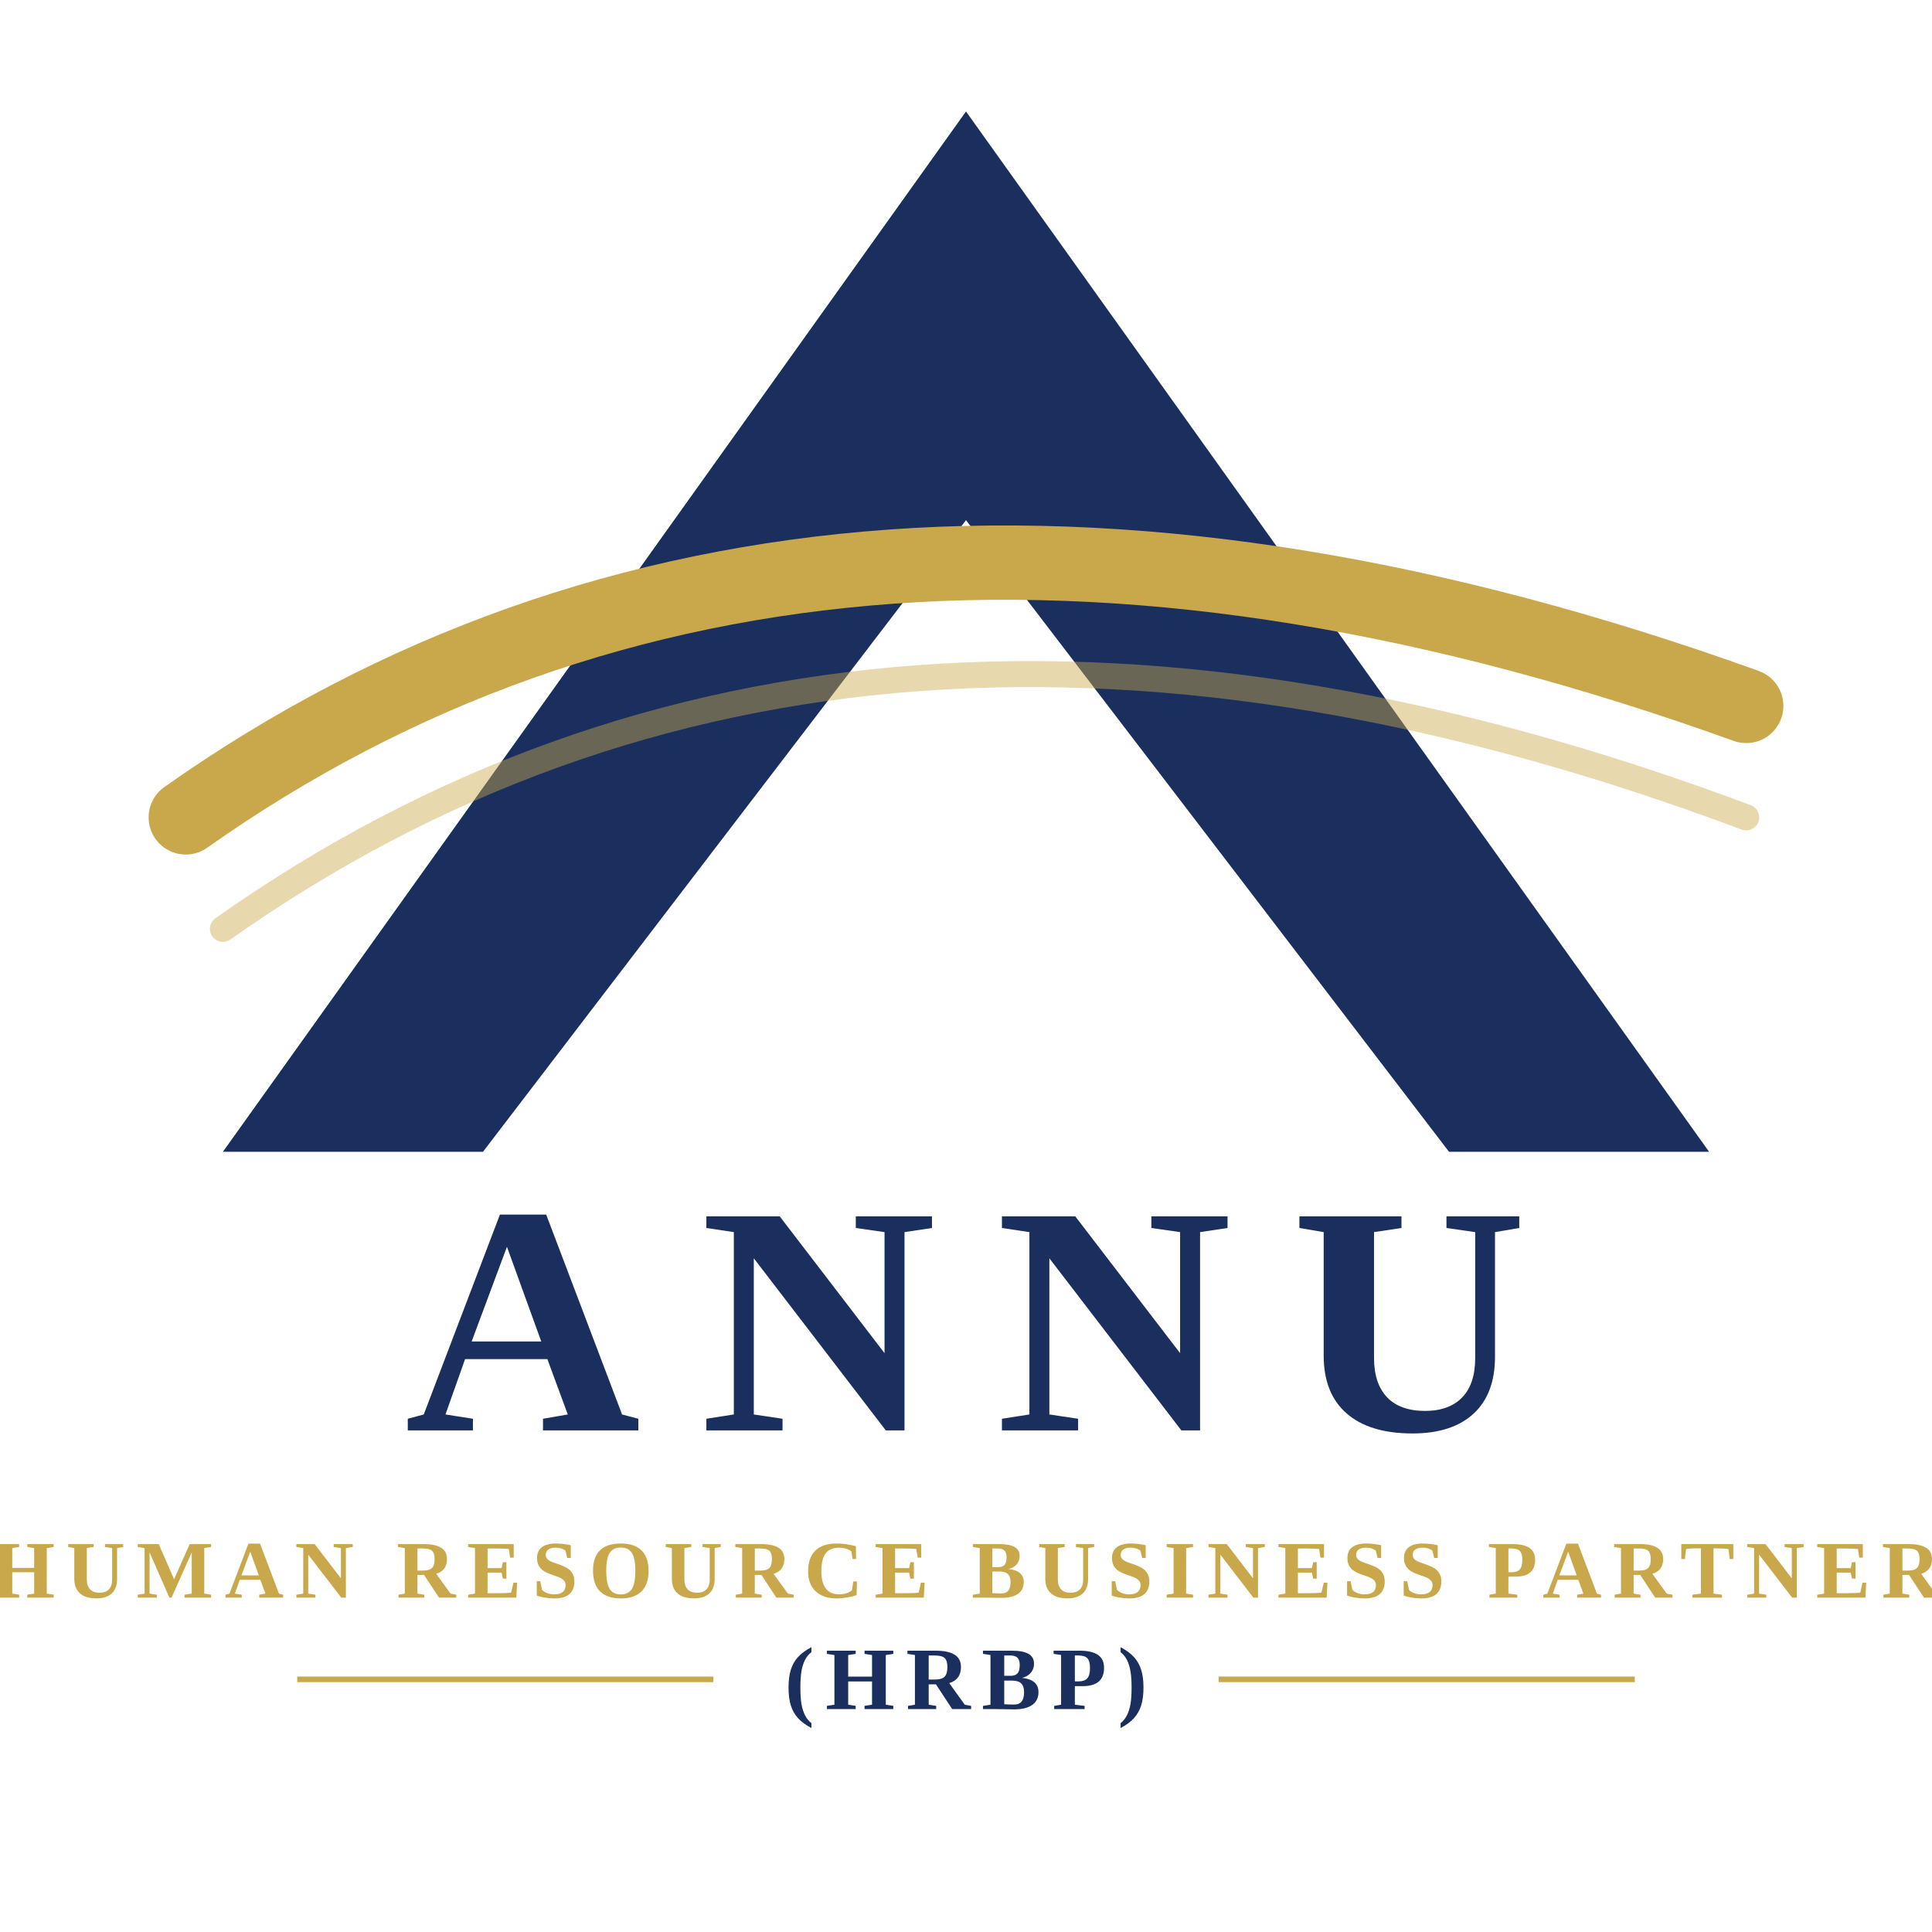
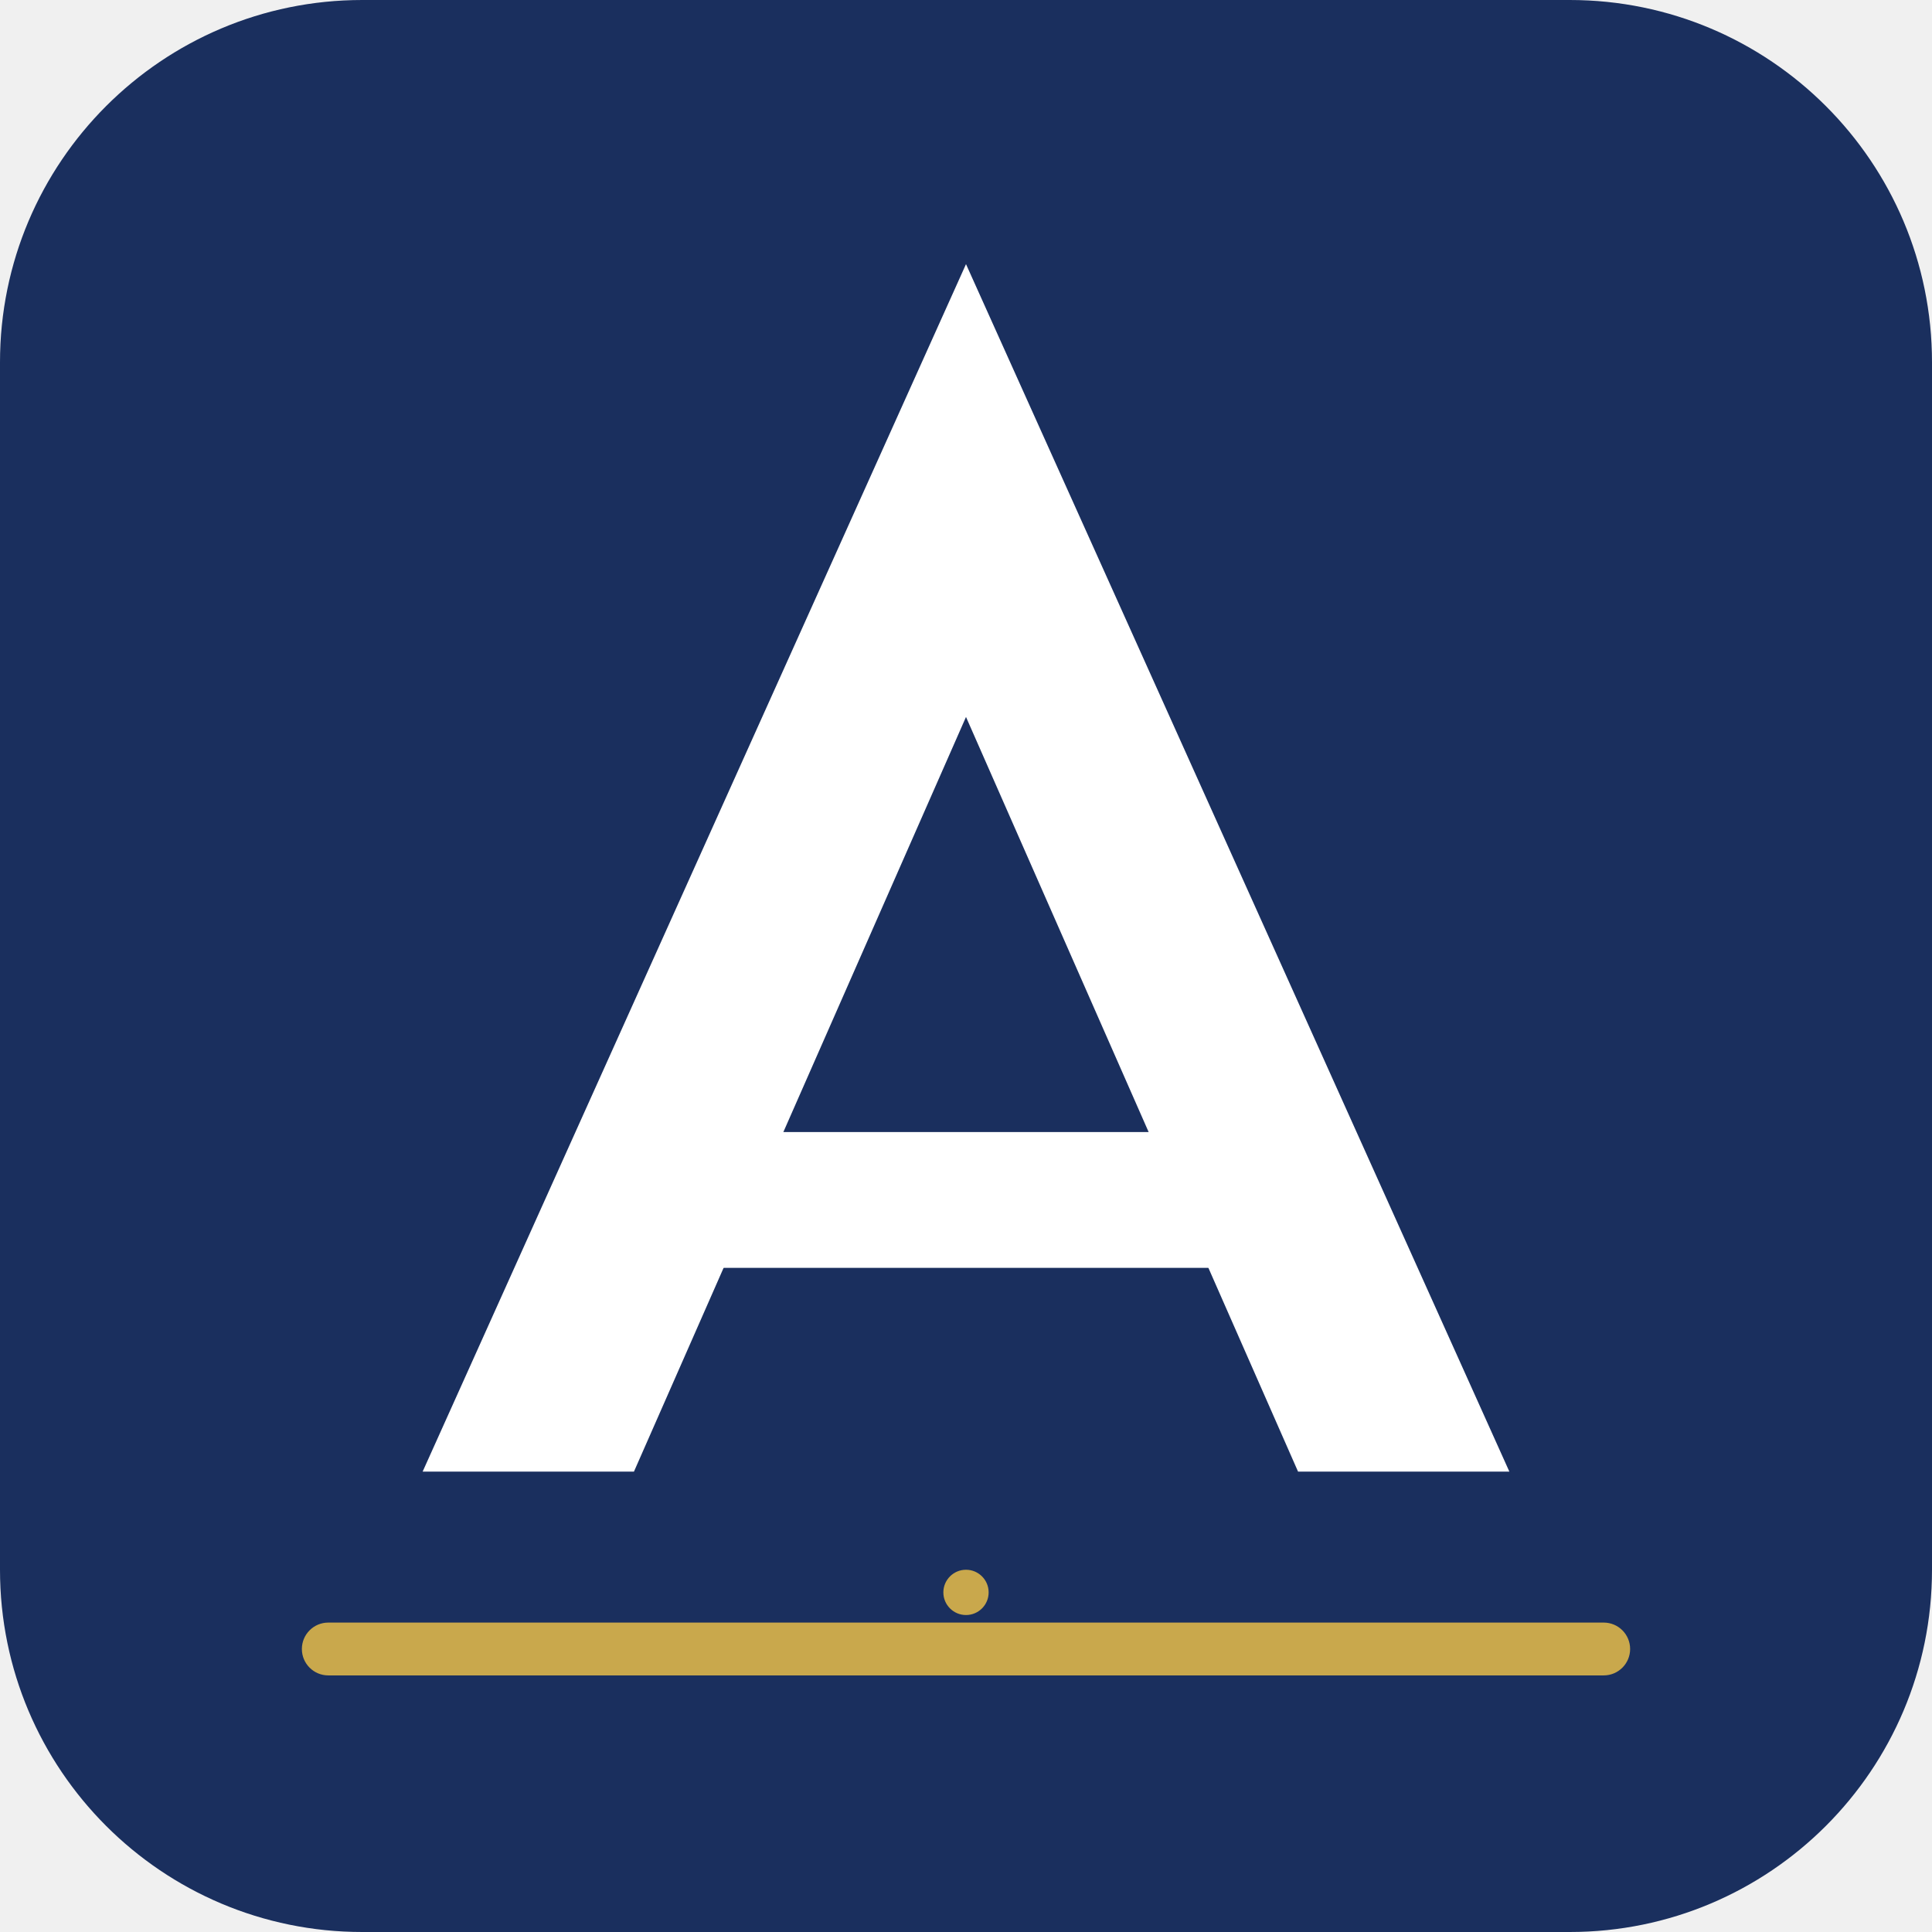
- <svg xmlns="http://www.w3.org/2000/svg" viewBox="0 0 520 520">
-   <rect width="520" height="520" fill="#ffffff" />
-   <polygon points="260,30 460,310 390,310 260,140 130,310 60,310" fill="#1a2f5e" />
-   <path d="M50,220 Q220,100 470,190" stroke="#c9a84c" stroke-width="20" fill="none" stroke-linecap="round" />
-   <path d="M60,250 Q230,130 470,220" stroke="#c9a84c" stroke-width="7" fill="none" stroke-linecap="round" opacity="0.45" />
-   <text x="260" y="385" font-family="Georgia,Times New Roman,serif" font-size="88" font-weight="bold" fill="#1a2f5e" text-anchor="middle" letter-spacing="16">ANNU</text>
-   <text x="260" y="430" font-family="Georgia,Times New Roman,serif" font-size="22" font-weight="bold" fill="#c9a84c" text-anchor="middle" letter-spacing="3">HUMAN RESOURCE BUSINESS PARTNER</text>
-   <line x1="80" y1="452" x2="192" y2="452" stroke="#c9a84c" stroke-width="1.5" />
-   <text x="260" y="460" font-family="Georgia,Times New Roman,serif" font-size="24" font-weight="bold" fill="#1a2f5e" text-anchor="middle" letter-spacing="3">(HRBP)</text>
-   <line x1="328" y1="452" x2="440" y2="452" stroke="#c9a84c" stroke-width="1.5" />
+ <svg xmlns="http://www.w3.org/2000/svg" viewBox="0 0 512 512">
+   <rect width="512" height="512" rx="96" fill="#1a2f5e" />
+   <polygon points="256,70 400,390 344,390 256,190 168,390 112,390" fill="#ffffff" />
+   <rect x="152" y="300" width="208" height="36" rx="4" fill="#ffffff" />
+   <rect x="80" y="430" width="352" height="14" rx="7" fill="#c9a84c" />
+   <circle cx="256" cy="422" r="6" fill="#c9a84c" />
</svg>
